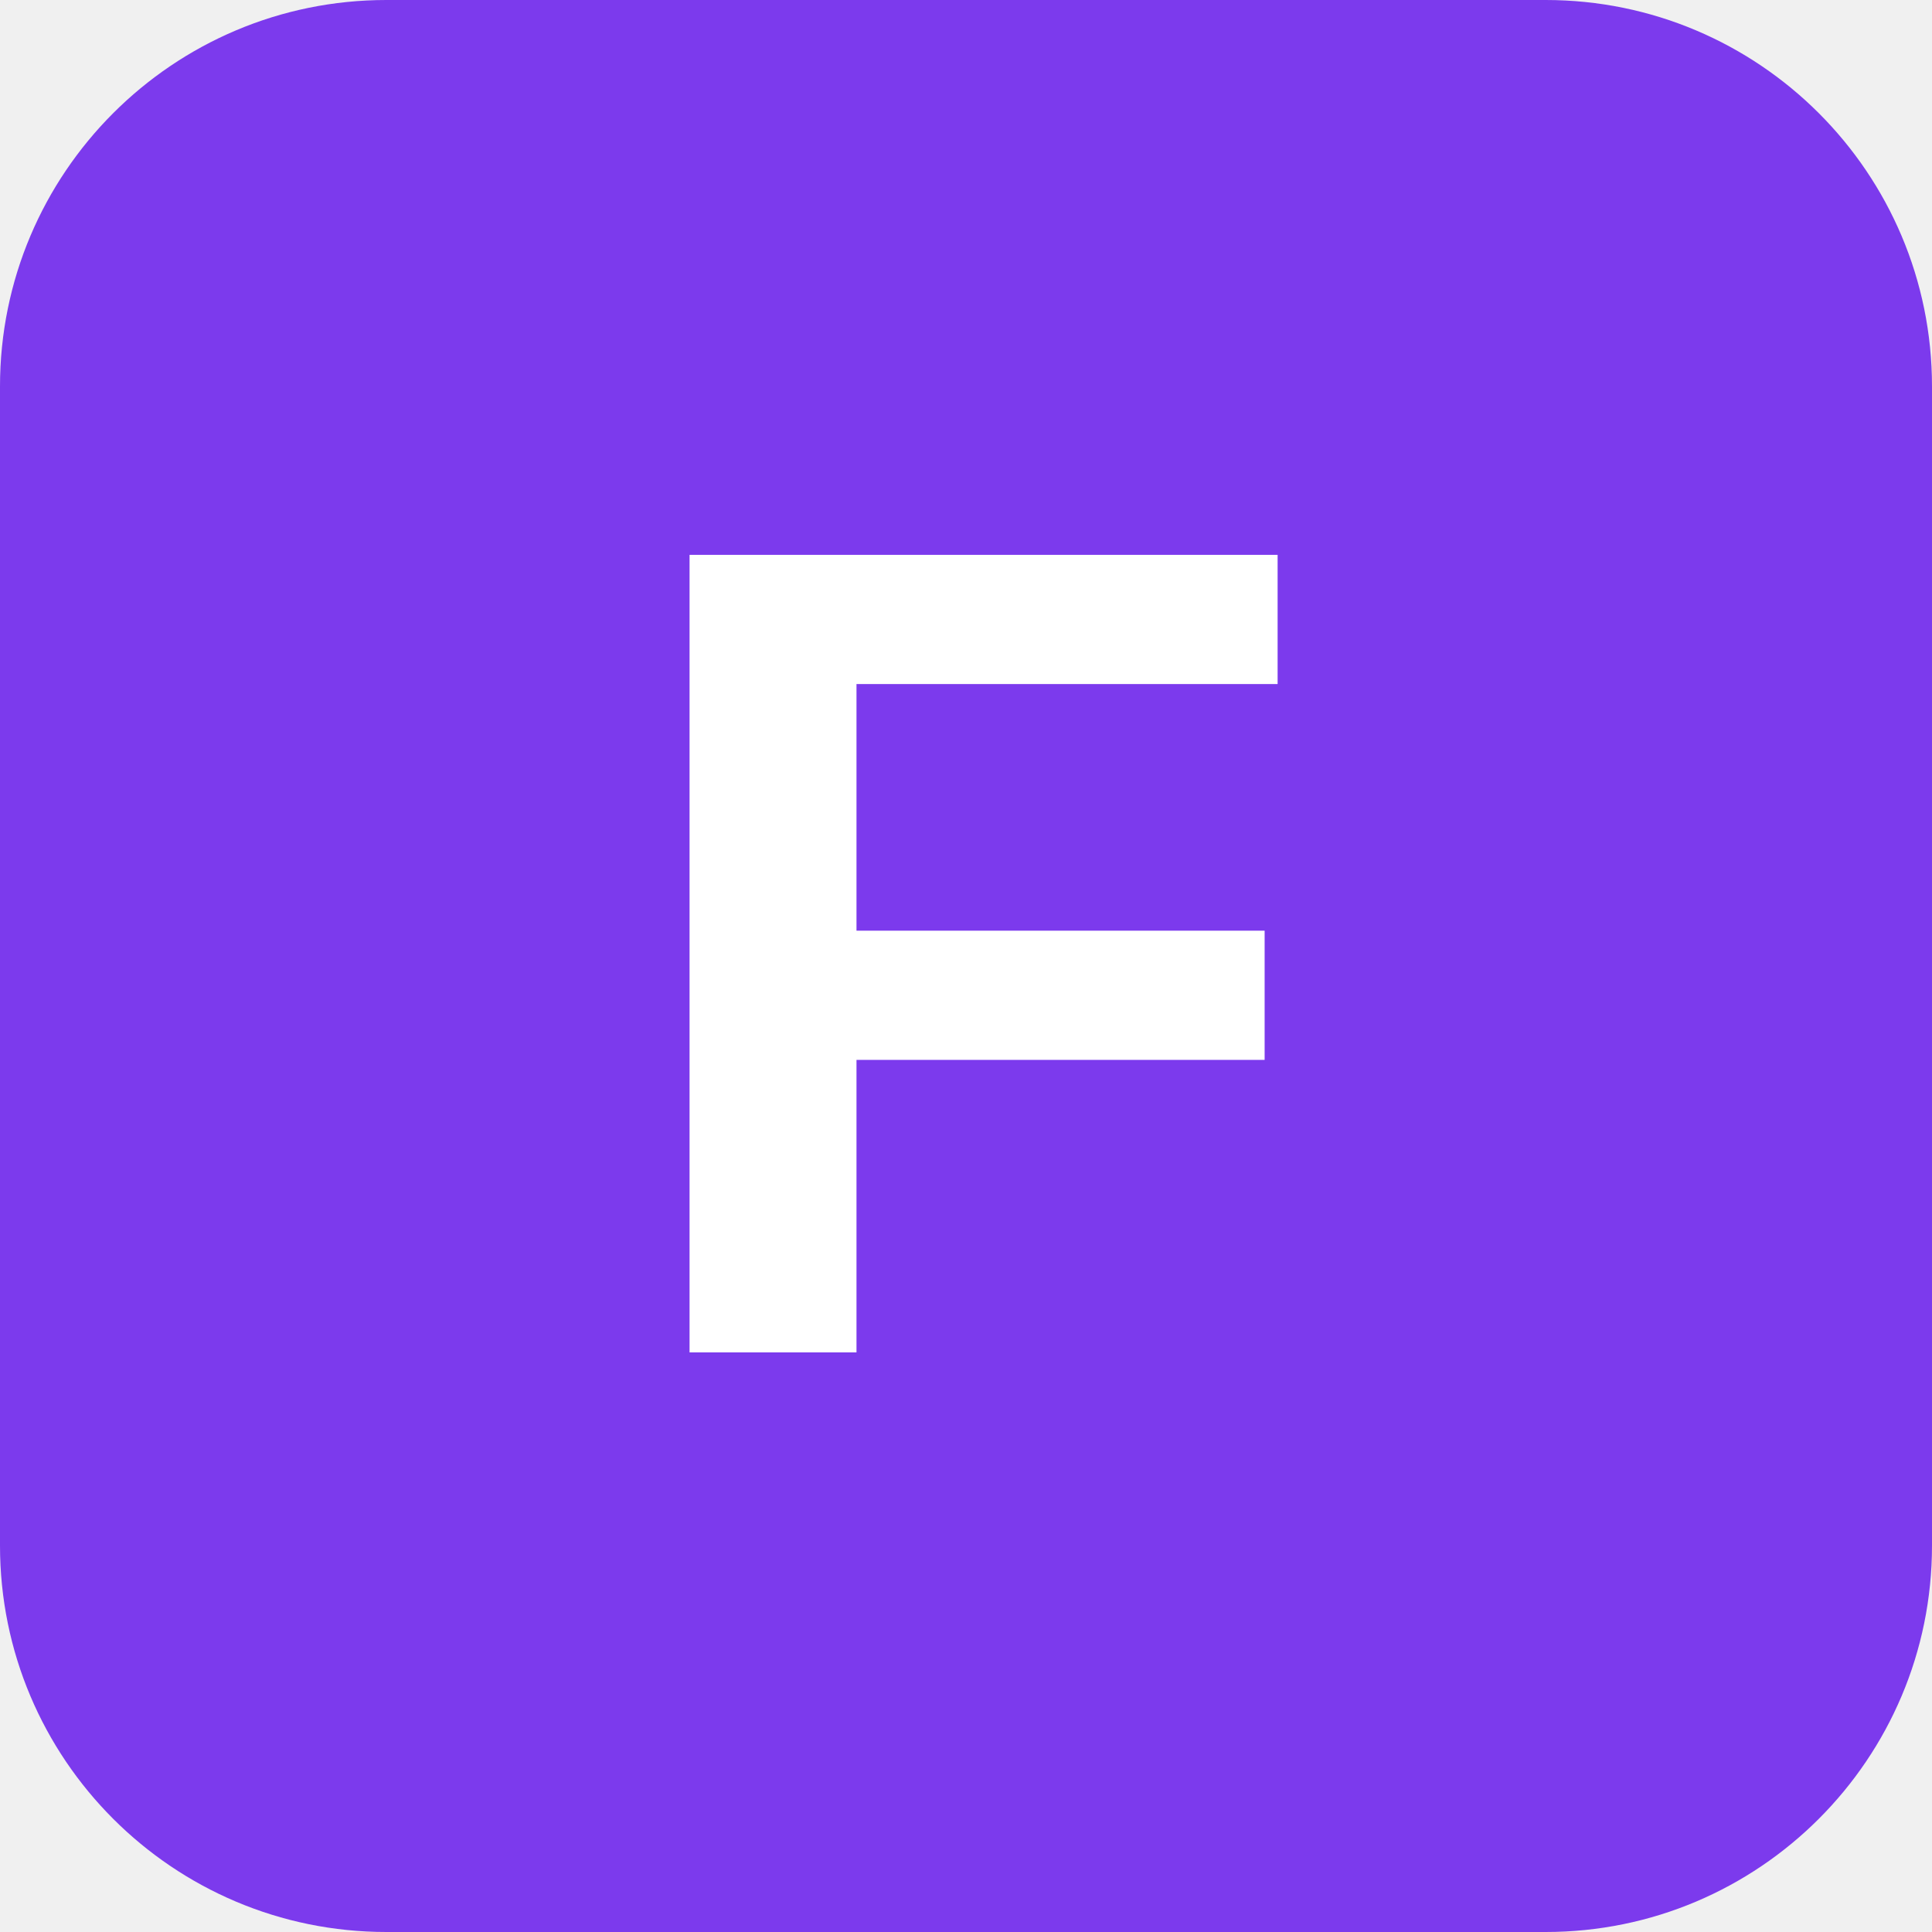
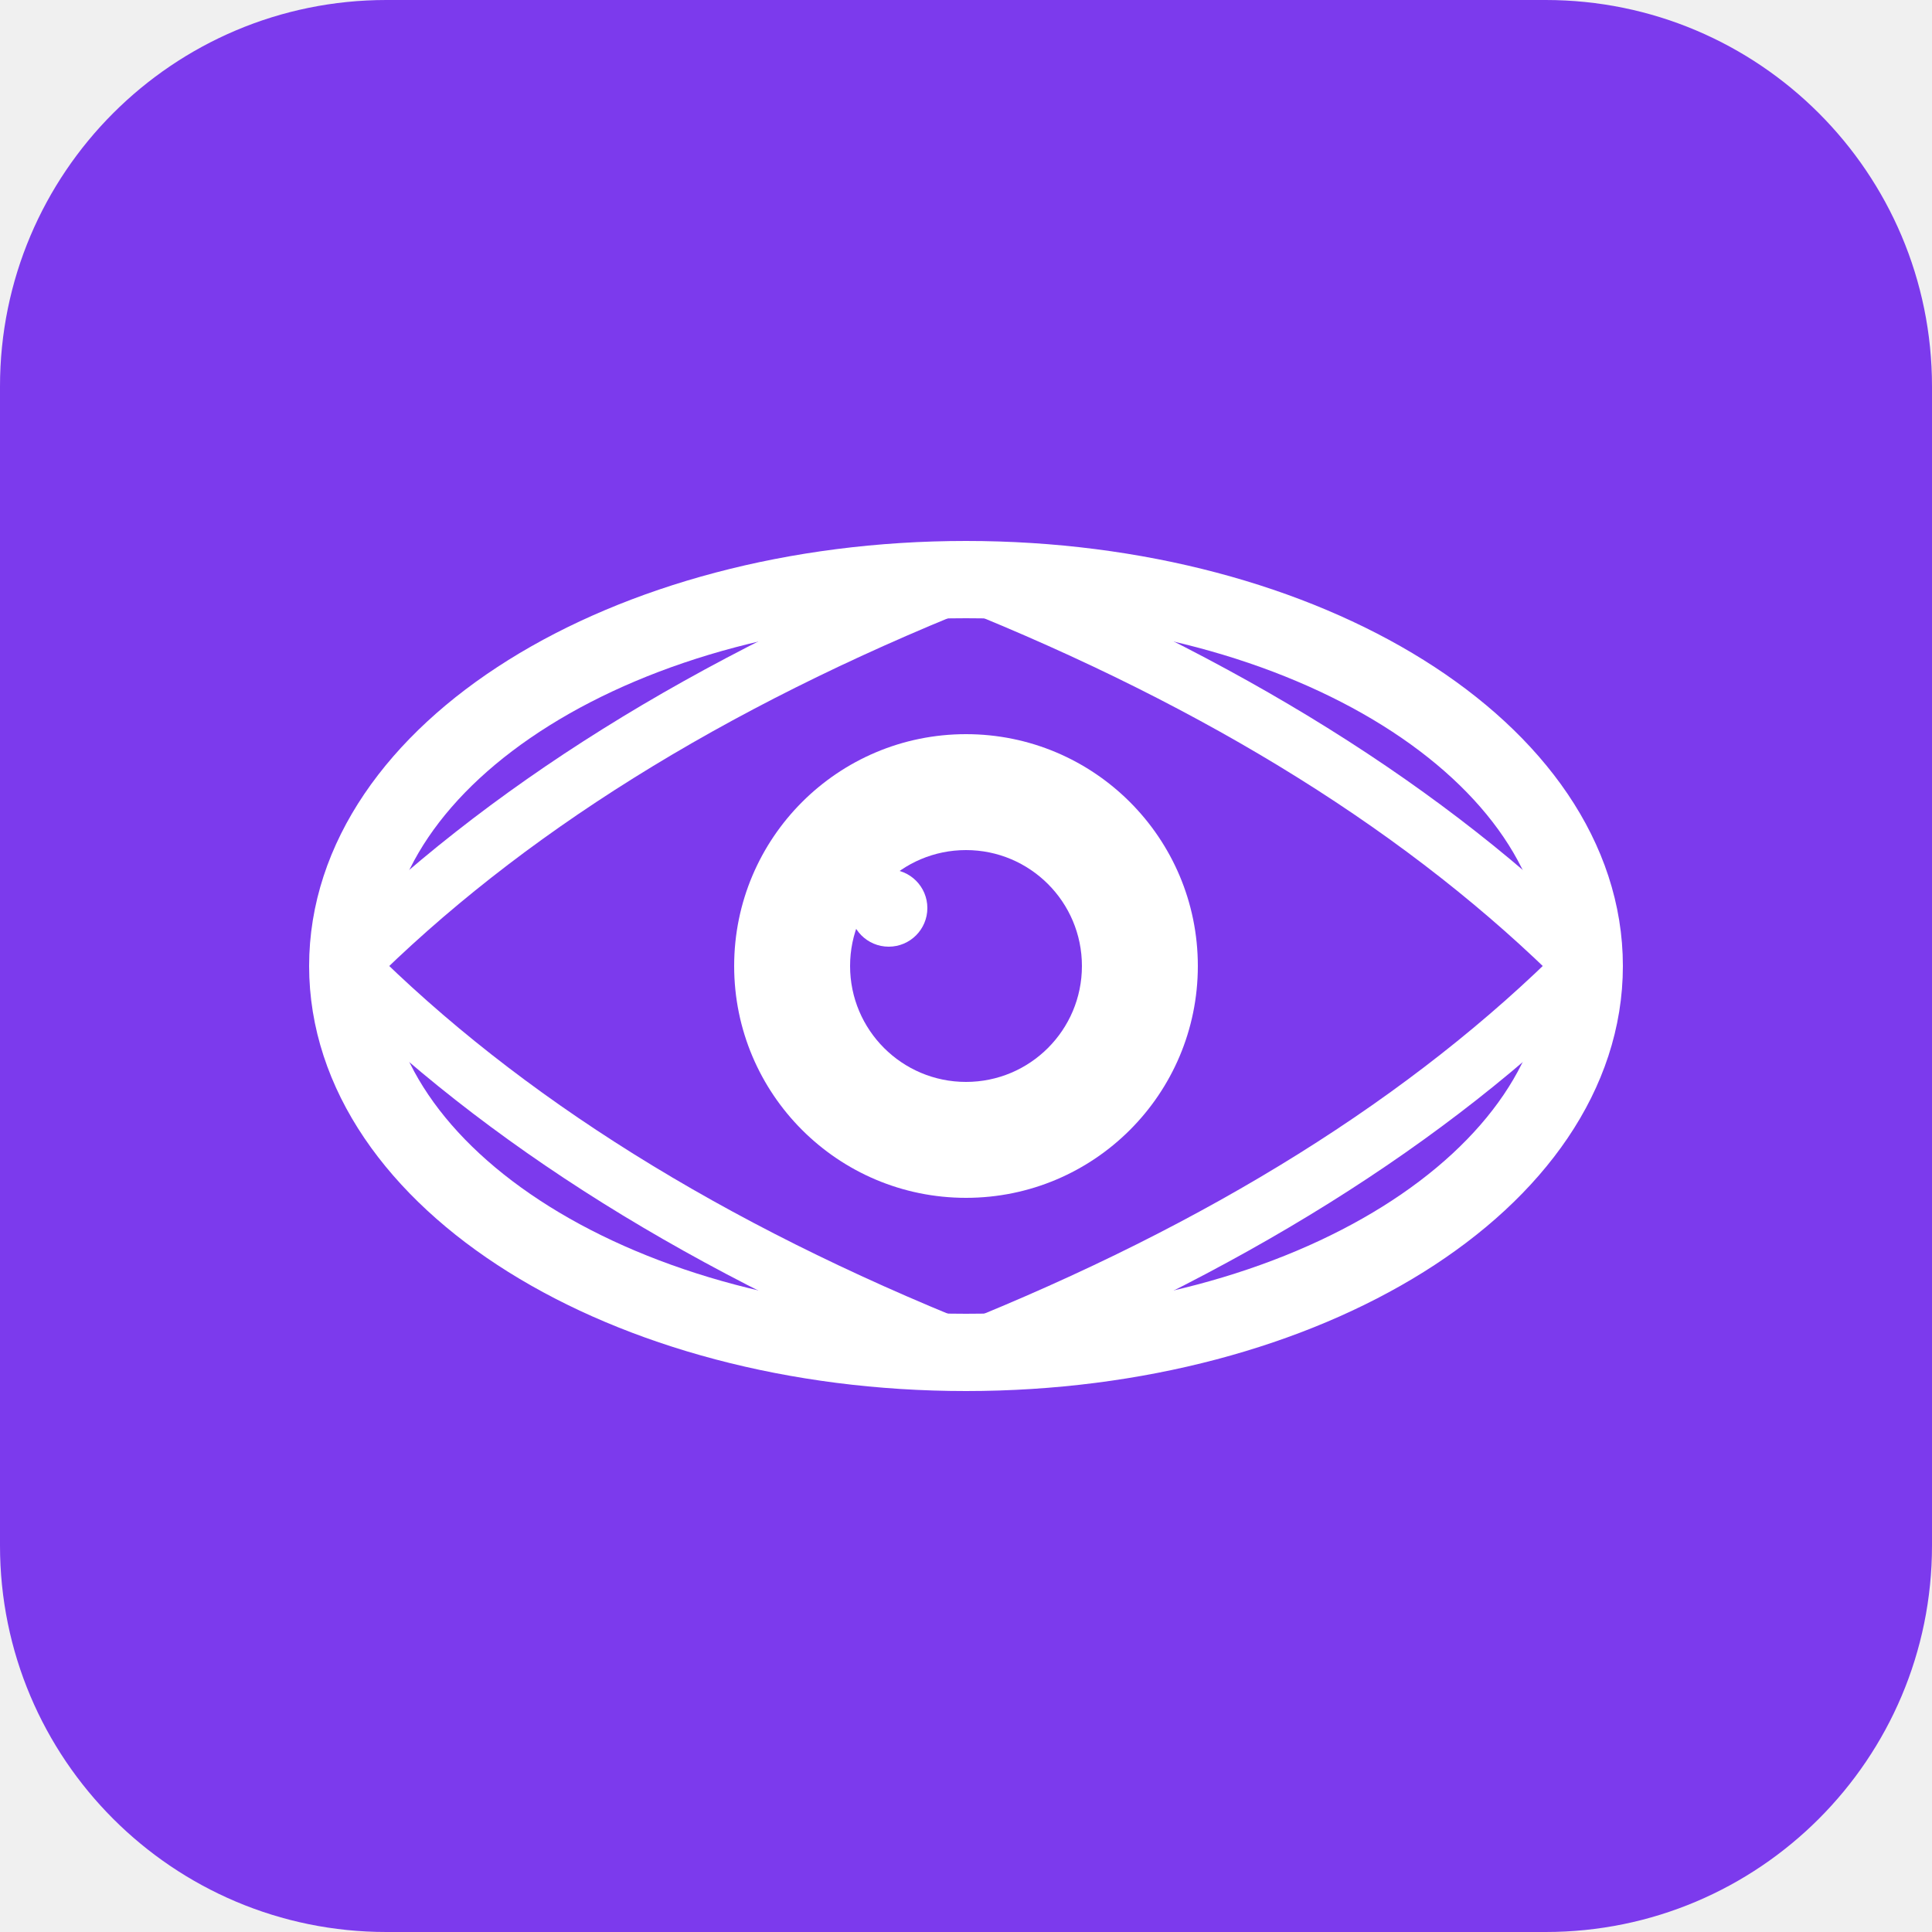
<svg xmlns="http://www.w3.org/2000/svg" viewBox="0 0 100 100">
  <rect width="100" height="100" fill="#7c3aed" rx="20" />
-   <text x="50" y="70" font-size="60" font-weight="bold" fill="white" text-anchor="middle" font-family="Arial">F</text>
+   <ellipse cx="50" cy="50" rx="32" ry="20" fill="none" stroke="white" stroke-width="4" />
+   <circle cx="50" cy="50" r="12" fill="white" />
+   <circle cx="50" cy="50" r="6" fill="#7c3aed" />
+   <circle cx="46" cy="47" r="2" fill="white" />
+   <path d="M18 50 Q30 38, 50 30" fill="none" stroke="white" stroke-width="3" stroke-linecap="round" />
+   <path d="M82 50 Q70 38, 50 30" fill="none" stroke="white" stroke-width="3" stroke-linecap="round" />
+   <path d="M18 50 Q30 62, 50 70" fill="none" stroke="white" stroke-width="3" stroke-linecap="round" />
+   <path d="M82 50 Q70 62, 50 70" fill="none" stroke="white" stroke-width="3" stroke-linecap="round" />
</svg>
